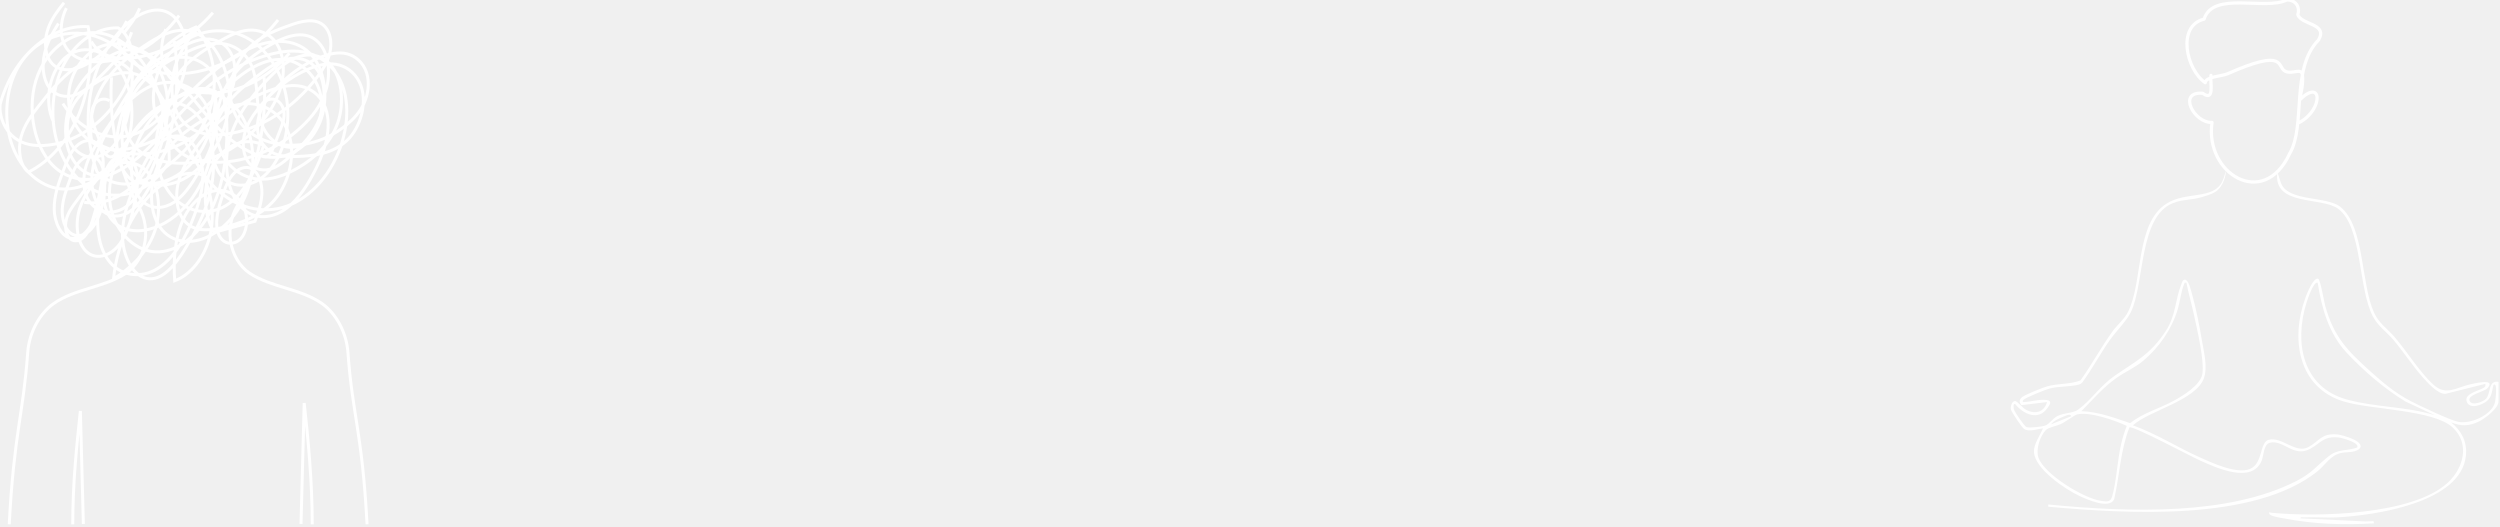
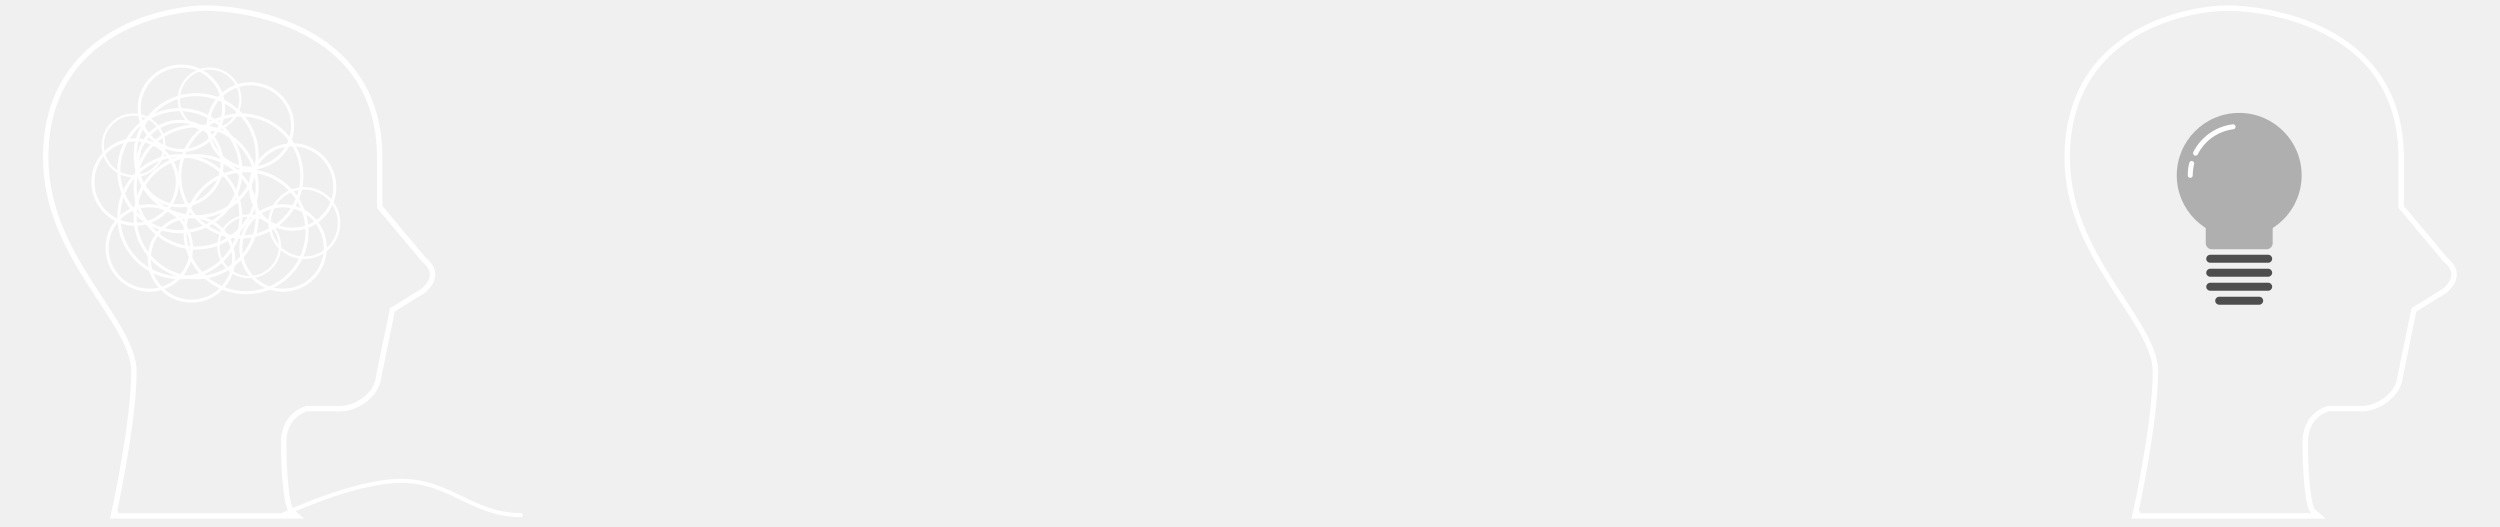
<svg xmlns="http://www.w3.org/2000/svg" width="930" height="196" viewBox="0 0 930 196" fill="none">
-   <g clip-path="url(#clip0_348_928)">
-     <path d="M3.435 195.042C5.234 160.842 8.631 154.476 10.318 131.05C10.848 123.708 14.708 116.628 19.94 112.946C27.944 107.312 38.814 106.993 46.927 101.597C50.593 99.158 53.268 94.611 53.989 89.592C54.725 84.467 53.407 78.959 50.514 75.133C43.669 61.318 40.453 44.859 41.483 28.761" stroke="white" style="stroke:white;stroke-opacity:1;" stroke-width="1.113" stroke-miterlimit="10" />
-     <path d="M27.064 195.041C27.064 179.735 28.489 166.18 29.898 152.891C30.268 166.896 30.639 180.902 31.009 194.907" stroke="white" style="stroke:white;stroke-opacity:1;" stroke-width="1.113" stroke-miterlimit="10" />
-     <path d="M116.151 195.042C116.151 179.033 114.61 163.187 113.162 149.943C112.766 164.932 112.369 179.92 111.973 194.908" stroke="white" style="stroke:white;stroke-opacity:1;" stroke-width="1.113" stroke-miterlimit="10" />
-     <path d="M40.73 37.461C39.487 36.694 37.953 36.669 36.694 37.397C35.434 38.125 34.478 39.589 34.177 41.249C33.739 43.666 34.635 46.114 35.509 48.349C36.332 50.453 37.155 52.557 37.978 54.661C38.51 56.022 39.12 57.481 40.234 58.136C41.347 58.789 43.044 58.015 43.031 56.508" stroke="white" style="stroke:white;stroke-opacity:1;" stroke-width="1.113" stroke-miterlimit="10" />
-     <path d="M136.542 195.042C134.742 160.842 131.113 154.476 129.425 131.05C128.896 123.708 125.036 116.628 119.804 112.946C111.8 107.312 100.93 106.993 92.816 101.597C89.15 99.158 86.475 94.611 85.755 89.592C85.019 84.467 86.337 78.959 89.23 75.133C96.075 61.318 99.29 44.859 98.261 28.761" stroke="white" style="stroke:white;stroke-opacity:1;" stroke-width="1.113" stroke-miterlimit="10" />
-     <path d="M99.014 37.461C100.258 36.694 101.792 36.669 103.051 37.397C104.31 38.125 105.266 39.589 105.568 41.249C106.006 43.666 105.109 46.114 104.235 48.349C103.412 50.453 102.589 52.557 101.766 54.661C101.234 56.022 100.624 57.481 99.51 58.136C98.397 58.789 96.7 58.015 96.713 56.508" stroke="white" style="stroke:white;stroke-opacity:1;" stroke-width="1.113" stroke-miterlimit="10" />
-     <path d="M19.995 45.541C15.944 37.514 18.707 25.367 25.136 20.741C31.564 16.115 40.291 18.962 44.95 26.398C49.608 33.833 50.246 44.875 47.242 53.659C45.276 59.408 41.449 64.576 36.672 65.169C31.914 65.76 27.265 61.405 25.434 55.605C23.602 49.805 24.313 42.973 26.571 37.439C28.829 31.905 32.49 27.547 36.489 24.108C41.267 20 47.209 17.003 52.636 19.334C58.674 21.926 62.261 30.657 62.375 39.002C62.489 47.346 59.794 55.312 56.627 62.547C53.983 68.589 50.727 74.631 45.9 77.52C41.072 80.41 34.353 78.845 32.03 72.578C30.735 69.085 31.034 64.856 32.174 61.271C33.314 57.685 35.213 54.62 37.13 51.66C42.415 43.5 48.373 35.428 56.107 32.028C63.841 28.628 73.74 31.48 77.528 40.968C79.821 46.712 79.493 53.747 77.901 59.887C74.348 73.582 64.449 84.044 53.506 85.669C48.501 86.412 42.718 84.904 40.032 79.305C38.042 75.158 38.281 69.671 39.781 65.182C41.282 60.693 43.879 57.012 46.521 53.55C52.021 46.346 58.121 39.534 65.446 36.141C72.77 32.749 81.573 33.352 87.526 39.905C93.386 46.354 95.416 57.77 93.125 67.351C90.834 76.932 84.675 84.49 77.507 87.973C71.517 90.885 64.002 90.725 59.606 84.638C54.951 78.191 55.657 67.315 59.511 60.013C63.365 52.711 69.586 48.257 75.739 44.566C80.974 41.425 86.494 38.597 92.249 38.561C98.003 38.524 104.083 41.813 106.902 48.404C110.486 56.784 107.632 67.954 102.151 74.32C96.67 80.686 89.239 83.227 82.023 84.81C77.194 85.87 71.535 86.251 68.152 81.602C65.75 78.299 65.245 73.172 66.147 68.76C67.048 64.348 69.159 60.536 71.459 57.11C79.481 45.158 90.397 36.611 102.215 33.028C105.476 32.039 108.865 31.418 112.165 32.146C115.465 32.873 118.689 35.1 120.492 38.804C123.978 45.97 121.146 55.469 117.607 62.591C114.721 68.398 111.274 73.945 106.697 77.397C102.119 80.848 96.221 81.886 91.557 78.638C84.923 74.019 82.866 62.094 85.223 52.729C87.58 43.364 93.267 36.152 99.126 29.985C102.352 26.59 105.767 23.335 109.688 21.62C113.61 19.904 118.154 19.917 121.652 22.809C127.203 27.398 128.378 38.084 125.573 45.873C122.769 53.662 116.977 58.889 110.981 62.377C106.098 65.217 100.773 67.175 95.455 66.544C90.137 65.914 84.829 62.36 82.183 56.266C78.811 48.501 80.478 38.246 84.661 31.196C88.845 24.146 95.078 19.745 101.346 16.267C106.9 13.187 113.82 10.891 118.533 15.83C122.288 19.767 123.062 27.234 121.37 33.143C119.678 39.051 116.006 43.608 112.083 47.252C102.229 56.406 90.011 61.077 77.957 60.297C72.605 59.951 66.787 58.163 63.58 52.523C59.757 45.8 61.199 35.771 65.226 29.257C69.253 22.742 75.251 18.973 81.112 15.636C84.689 13.6 88.371 11.62 92.259 11.238C96.147 10.856 100.334 12.316 102.886 16.189C105.386 19.983 105.919 25.55 104.946 30.404C103.974 35.257 101.673 39.483 99.045 43.126C88.953 57.119 73.169 63.568 58.817 59.561C54.673 58.404 50.39 56.17 48.038 51.541C44.659 44.893 46.577 35.435 50.762 29.631C54.946 23.826 60.838 20.808 66.526 17.964C69.785 16.335 73.118 14.685 76.603 14.527C80.089 14.369 83.817 15.97 85.838 19.704C87.653 23.058 87.797 27.629 86.798 31.53C85.798 35.431 83.787 38.75 81.564 41.649C69.413 57.495 49.473 61.895 34.048 52.134C32.738 44.515 35.147 36.42 39.067 30.549C42.986 24.676 48.255 20.677 53.552 17.131C58.631 13.731 64.164 10.569 69.828 11.414C78.865 12.763 85.616 24.976 85.292 36.919C84.967 48.862 78.663 59.624 70.613 65.186C63.814 69.883 54.558 70.813 49.143 63.655C43.687 56.441 44.616 43.801 49.294 35.699C53.972 27.598 61.381 23.121 68.665 19.685C72.957 17.662 77.43 15.867 81.985 16.148C86.54 16.429 91.241 19.144 93.531 24.325C96.394 30.802 94.913 39.298 97.351 46.069C99.828 52.953 106.571 56.579 112.011 53.952C117.451 51.325 120.802 42.825 119.296 35.471C117.797 28.149 112.186 23.153 106.453 22.285C100.721 21.416 94.97 24.026 89.948 27.761C84.926 31.495 80.441 36.344 75.619 40.508C69.726 45.597 63.321 49.662 56.624 52.563C50.736 55.113 44.389 56.765 38.35 54.928C32.31 53.092 26.689 47.058 25.652 39.028C24.298 28.551 31.431 18.544 39.396 16.702C47.362 14.86 55.469 19.377 61.993 25.657C68.517 31.938 73.945 39.974 80.23 46.661C86.515 53.35 94.114 58.82 102.199 58.512C109.006 58.252 115.8 53.409 119.005 45.514C122.209 37.618 121.245 26.881 116.211 20.854C110.719 14.28 102.222 14.449 95.081 17.139C74.908 24.737 60.615 47.818 42.669 62.108C36.491 67.027 29.475 71.007 22.277 70.224C14.956 69.428 8.093 63.357 4.779 54.743C1.464 46.13 1.811 35.269 5.663 27.051C11.979 13.577 26.283 9.404 37.729 14.325C49.175 19.246 58.043 31.341 64.787 44.452C69.056 52.753 72.779 61.785 78.569 68.304C85.742 76.382 95.836 79.767 105.079 77.194C114.321 74.621 122.503 66.148 126.566 54.942C129.376 47.192 130.142 37.58 126.762 30.234C124.184 24.628 119.501 21.068 114.621 19.728C109.742 18.388 104.661 19.059 99.784 20.419C90.463 23.019 81.554 28.135 73.77 35.357C65.563 42.971 58.623 52.864 50.017 59.678C41.412 66.492 30.104 69.781 21.439 63.099C12.588 56.274 9.393 39.668 14.137 27.712C18.882 15.755 30.456 9.64 40.38 13.075C47.684 15.602 53.827 22.622 57.6 31.219C61.372 39.817 62.921 49.876 62.987 59.799C56.278 72.034 42.386 76.275 32.258 69.18C27.366 65.753 23.43 60.02 21.354 53.266C18.42 43.726 19.387 32.285 23.841 23.823C28.295 15.36 36.101 10.134 43.93 10.373C47.642 12.305 49.584 18.081 49.191 23.301C48.797 28.521 46.519 33.186 43.848 37.085C36.907 47.217 26.803 53.492 16.438 54.108C12.622 54.335 8.646 53.768 5.355 51.22C2.065 48.67 -0.379 43.794 0.049 38.806C4.743 21.355 18.718 9.024 32.788 9.918C34.671 20.835 33.438 32.63 29.385 42.476C25.332 52.323 18.494 60.135 10.51 64.041C7.348 61.488 6.592 55.588 7.82 50.986C9.047 46.384 11.771 42.788 14.429 39.385C19.224 33.245 24.246 27.039 30.478 23.826C36.71 20.612 44.504 21.058 49.3 27.197C48.991 33.353 48.615 39.618 46.866 45.342C45.117 51.066 41.757 56.266 37.247 57.983C32.738 59.7 27.167 56.977 25.535 51.193C24.401 47.177 25.309 42.52 27.237 39.066C29.164 35.611 31.984 33.197 34.898 31.275C39.548 28.209 44.833 26.184 49.949 27.43C55.065 28.676 59.857 33.862 60.533 40.64C60.606 50.379 57.366 60.08 51.862 66.603C46.358 73.127 38.682 76.365 31.316 75.27" stroke="white" style="stroke:white;stroke-opacity:1;" stroke-width="1.113" stroke-miterlimit="10" />
-     <path d="M70.414 51.575C65.731 53.26 60.487 49.556 58.336 43.837C56.185 38.118 56.879 30.989 59.439 25.569C62 20.149 66.21 16.324 70.744 14.042C77.866 10.458 86.1 10.504 93.005 14.758C99.91 19.013 105.3 27.577 106.719 37.423C108.139 47.268 105.349 58.115 99.381 64.354C94.496 69.462 86.772 70.911 82.227 65.287C77.787 59.791 78.267 49.871 81.627 43.181C84.987 36.492 90.47 32.265 95.76 28.274C99.217 25.665 102.755 23.015 106.668 22.015C110.582 21.015 115.01 21.945 117.8 25.687C121.272 30.342 121.231 38.129 118.947 43.914C116.662 49.699 112.606 53.88 108.534 57.603C105.999 59.921 103.324 62.182 100.293 62.969C97.263 63.756 93.774 62.757 91.9 59.531C90.265 56.716 90.171 52.731 91.092 49.403C92.013 46.075 93.814 43.299 95.736 40.817C101.086 33.908 107.683 28.674 114.827 25.668C118.101 24.291 121.56 23.37 124.972 23.921C128.385 24.471 131.761 26.66 133.645 30.437C137.157 37.473 134.195 47.573 128.939 52.379C123.683 57.185 116.939 57.987 110.537 58.21C107.697 58.308 104.794 58.311 102.098 57.134C99.402 55.956 96.906 53.388 96.074 49.819C94.754 44.157 97.892 38.419 101.253 34.474C106.528 28.283 112.878 23.683 119.678 21.128C122.71 19.988 125.914 19.249 129.016 20.002C132.119 20.754 135.115 23.222 136.362 27.028C137.552 30.66 136.981 34.993 135.432 38.383C133.884 41.772 131.468 44.335 128.915 46.427C120.433 53.374 109.837 55.715 100.093 52.795C94.126 51.007 87.961 46.513 86.186 38.817C84.439 31.238 87.667 22.898 92.421 18.028C97.175 13.158 103.175 11.008 109.005 8.994C113.532 7.43 119.34 6.45 121.991 11.519C123.342 14.101 123.332 17.605 122.48 20.532C121.629 23.459 120.043 25.908 118.377 28.152C109.278 40.41 96.819 48.27 83.848 49.934C77.509 50.748 70.228 49.565 66.385 42.891C63.493 37.869 63.351 30.758 65.088 24.889C66.825 19.02 70.191 14.227 73.856 10.167M107.67 19.783C98.698 30.398 86.281 35.806 74.26 34.335C69.224 33.718 63.735 31.421 61.311 25.588C59.444 21.096 59.894 15.402 61.659 10.84M103.437 7.441C91.62 22.376 74.489 29.724 58.242 26.828C52.372 25.783 45.86 22.564 43.849 15.243M79.208 4.724C70.864 14.31 60.169 20.306 49.127 21.589C43.631 22.227 37.326 21.239 33.993 15.462M66.626 5.78C58.757 16.551 47.5 22.913 36.136 23.011C31.109 23.054 25.241 21.099 23.334 14.987C22.123 11.105 22.949 6.539 24.683 3.017M47.124 7.861C43.219 15.599 37.342 21.587 30.665 24.628C26.48 26.533 21.094 26.863 18.366 22.277C16.436 19.032 16.587 14.286 17.916 10.555C19.244 6.825 21.552 3.879 23.81 1.022M48.964 11.989C46.567 19.039 41.767 24.095 37.047 28.696C34.244 31.428 31.323 34.155 27.948 35.325C24.574 36.495 20.607 35.801 18.222 32.452C15.926 29.227 15.584 24.222 16.554 19.994C17.525 15.766 19.607 12.151 21.732 8.729M64.846 15.297C67.686 34.15 64.191 54.497 55.463 69.921C53.546 73.308 51.33 76.529 48.498 78.522C45.666 80.514 42.115 81.113 39.239 79.233C35.239 76.619 33.608 69.912 34.309 64.115C35.009 58.318 37.53 53.219 40.027 48.353C44.58 39.481 49.495 30.43 56.58 25.154C63.665 19.878 73.538 19.513 79.235 27.158C83.387 32.729 84.444 41.109 84.421 48.906C84.391 59.508 82.65 70.372 78.071 79.101C73.492 87.83 65.764 94.09 57.702 93.686C49.639 93.282 41.792 85.187 40.813 74.663C39.886 64.699 44.772 55.423 50.202 48.36C54.129 43.25 58.939 38.461 64.466 38.375C70.249 38.286 75.574 43.746 77.873 50.719C80.171 57.693 79.774 65.825 77.833 72.983C75.892 80.142 72.522 86.474 68.928 92.428C65.299 98.439 60.338 104.721 54.564 103.584C49.071 102.502 45.541 94.665 45.556 87.368C45.572 80.07 48.232 73.281 50.944 66.913C52.867 62.397 54.915 57.823 57.959 54.539C61.003 51.255 65.281 49.472 68.963 51.31C72.842 53.245 75.167 58.806 75.416 64.248C75.665 69.691 74.189 75.018 72.364 79.914C69.325 88.063 64.992 95.829 58.784 99.805C52.576 103.781 44.23 102.942 39.76 96.025C35.321 89.156 35.868 78.937 37.527 70.194C38.137 66.98 38.906 63.699 40.55 61.188C42.194 58.678 44.928 57.126 47.298 58.256C49.469 59.292 50.804 62.312 51.105 65.321C51.406 68.331 50.858 71.364 50.286 74.304C49.156 80.11 47.817 86.121 44.71 90.507C41.602 94.894 36.193 97.055 32.371 93.783C28.521 90.487 27.865 83.05 29.67 77.497C31.475 71.944 35.105 67.839 38.615 63.942C39.382 69.193 38.833 74.761 37.072 79.582C36.091 82.27 34.69 84.79 32.737 86.308C30.784 87.827 28.216 88.186 26.249 86.699C23.986 84.987 22.991 81.239 23.162 77.816C23.332 74.392 24.455 71.192 25.56 68.083C26.487 65.473 27.447 62.801 29.013 60.786C30.578 58.77 32.905 57.515 34.998 58.369C37.43 59.361 38.826 62.915 38.875 66.26C38.924 69.606 37.921 72.804 36.936 75.889C35.944 78.995 34.923 82.16 33.232 84.691C31.541 87.221 29.03 89.052 26.485 88.65C22.73 88.057 20.242 82.775 20.164 77.807C20.086 72.84 21.791 68.161 23.456 63.701C24.724 60.306 26.065 56.789 28.333 54.459C30.601 52.129 34.085 51.375 36.306 53.782C38.667 56.34 38.633 61.056 38.145 65.025C37.431 70.816 36.181 76.494 34.431 81.893C33.7 84.15 32.838 86.433 31.395 87.988C29.952 89.544 27.782 90.182 26.194 88.891C24.447 87.471 24.017 84.224 24.665 81.663C25.314 79.103 26.782 77.069 28.207 75.126C31.589 70.517 35.059 65.821 39.411 62.941C43.763 60.062 49.24 59.292 53.407 62.611C59.233 67.251 60.378 78.461 57.388 86.504C54.397 94.546 48.373 99.877 42.229 103.747C43.604 89.83 49.973 76.907 59.076 69.564C63.901 65.672 69.757 63.289 75.256 65.055C78.921 71.619 79.962 80.575 77.954 88.277C75.945 95.978 70.944 102.215 64.985 104.447C64.429 96.509 65.095 88.138 68.272 81.348C71.45 74.557 77.539 69.754 83.529 71.019C86.456 71.637 89.277 73.774 90.754 77.15C92.231 80.527 92.118 85.158 90.132 88.05C88.147 90.941 84.294 91.406 82.197 88.655C79.483 85.093 80.737 79.101 82.212 74.448C83.253 71.161 84.366 67.792 86.31 65.312C88.255 62.831 91.257 61.436 93.742 62.856C96.292 64.314 97.55 68.306 97.422 71.956C97.293 75.606 96.064 79.013 94.858 82.305C89.787 83.685 84.718 85.064 79.647 86.444C75.377 79.26 75.291 68.299 79.446 61C83.602 53.701 91.629 50.714 98.081 54.067C95.204 63.158 90.942 72.186 84.172 76.405C77.363 80.648 68.588 78.854 63.22 71.904C57.853 64.954 56.391 53.259 59.96 44.538C63.529 35.817 71.919 30.966 79.174 33.643C81.213 38.56 81.199 44.618 79.93 49.964C78.662 55.31 76.248 60.055 73.641 64.486C71.165 68.695 68.391 72.797 64.784 75.213C61.176 77.629 56.554 78.053 53.212 75.051C50.303 72.439 48.828 67.614 48.915 62.986C49.003 58.359 50.479 53.931 52.471 50.113C58.462 38.633 69.556 32.143 80.058 33.973C80.487 43.856 77.258 53.903 71.569 60.392C65.88 66.882 57.856 69.671 50.469 67.726C46.533 66.174 43.946 60.846 43.515 55.476C43.084 50.106 44.455 44.747 46.307 39.926C51.705 25.879 61.508 14.866 72.907 10.042C78.4 16.45 80.906 26.964 79.175 36.344C77.193 47.088 70.394 55.142 63.235 60.952C59.1 64.309 54.637 67.202 49.83 68.155C45.023 69.109 39.804 67.918 36.06 63.844C32.555 54.276 31.839 43 34.088 32.802C36.338 22.604 41.532 13.578 48.387 7.955C53.204 4.005 59.679 1.85 64.426 5.943C69.711 10.5 70.3 20.698 68.109 28.489C64.94 39.758 56.971 48.454 47.959 50.48C38.946 52.506 29.23 47.785 23.39 38.541M51.933 3.121C50.487 6.687 48.231 9.548 46.011 12.346" stroke="white" style="stroke:white;stroke-opacity:1;" stroke-width="1.113" stroke-miterlimit="10" />
-     <path d="M822.48 28.045C822.068 30.544 824.014 38.043 819.418 34.706C809.856 33.873 816.201 45.862 822.87 45.546C820.066 64.515 842.073 78.127 851.756 57.129C857.875 46.85 852.027 25.478 862.49 14.886C866.154 8.599 855.989 9.361 854.782 5.397C855.704 2.587 853.973 -0.085 850.668 0.002C842.421 3.988 823.266 -3.446 819.917 7.113C809.666 9.616 813.275 25.919 820.358 30.77C820.467 28.514 826.587 28.356 828.649 27.443C850.721 17.677 846.911 24.938 850.078 26.485C852.878 27.851 856.187 24.926 856.51 28.021C856.83 31.116 856.106 34.212 855.386 37.242C863.99 28.696 864.311 40.816 855.386 45.546" stroke="white" style="stroke:white;stroke-opacity:1;" stroke-width="1.2" stroke-linecap="round" stroke-linejoin="round" />
-     <path d="M880.051 193.98L855.804 192.831C855.717 192.175 856.658 192.477 857.113 192.458C861.23 192.288 865.4 192.676 869.51 192.454C883.277 191.712 915.413 187.135 917.312 169.594C917.876 164.368 915.71 160.311 911.784 157.097C915.586 158.668 918.474 158.563 922.185 156.789C924.314 155.771 929.443 151.868 929.443 149.382V142.047C925.487 141.414 926.664 146.278 924.817 148.327C923.832 149.42 919.609 151.141 918.722 149.182C917.665 146.854 924.122 145.765 925.288 144.469C928.691 140.683 920.839 142.559 919.218 142.906C913.672 144.089 909.998 147.461 905.151 143.038C900.071 138.404 895.382 130.707 890.73 125.308C887.951 122.084 885.067 120.445 883.16 116.335C878.238 105.722 879.671 84.15 870.627 76.966C865.382 72.795 850.942 75.157 848.471 67.924L847.185 64.01C845.384 76.909 863.75 73.055 869.875 77.719C878.802 84.519 877.2 107.086 882.653 117.597C884.616 121.383 887.714 123.357 890.35 126.442C894.167 130.903 897.359 135.978 901.266 140.344C903.117 142.409 906.79 146.575 909.667 146.526L924.55 142.797C924.592 143.396 924.682 143.682 924.167 144.104C922.813 145.208 916.755 146.244 917.564 149.205C918.478 152.55 923.524 150.663 925.321 149.024C927.017 147.479 927.036 145.253 927.563 143.177C929.281 141.923 928.277 149.043 928.149 149.597C927.051 154.362 918.974 157.911 914.405 156.909C911.167 156.201 900.285 151.013 896.871 149.258C891.226 146.36 886.387 142.329 881.716 138.099C873.173 130.36 868.202 125.331 864.998 113.833C864.562 112.273 863.185 103.94 862.343 103.68C860.549 103.13 858.165 109.275 857.665 110.62C852.044 125.783 854.698 144.168 871.955 149.378C882.104 152.441 905.215 152.396 912.341 158.974C918.865 164.994 916.511 174.005 910.656 179.483C897.615 191.678 861.809 192.383 844.922 190.74C844.414 190.691 844.027 190.197 844.151 191.136C844.602 192.047 847.87 192.511 848.953 192.725C860.644 195.023 871.932 195.381 883.108 194.673L882.942 193.886C881.976 193.927 881.01 193.961 880.043 193.98H880.051ZM873.079 148.636C856.473 144.074 853.352 127.373 858.049 112.511C858.575 110.849 859.779 107.53 860.745 106.182C861.114 105.665 861.422 105.051 862.185 105.179C863.607 114.504 866.333 124.118 872.891 131.14C879.178 137.876 886.992 144.624 894.87 149.389L905.771 154.457C895.209 151.205 883.676 151.544 873.083 148.632L873.079 148.636Z" fill="white" style="fill:white;fill-opacity:1;" />
-     <path d="M869.515 161.615C863.514 161.091 862.923 164.003 858.779 166.282C853.966 168.927 849.055 162.417 844.046 163.574C840.444 164.406 841.959 172.48 836.913 174.484C832.066 176.409 823.113 172.299 818.472 170.212C810.049 166.418 802.152 161.362 793.436 158.22C799.554 152.686 817.07 148.956 819.912 140.532C821.262 136.528 819.882 131.144 819.179 126.993C818.239 121.421 816.953 114.719 815.415 109.316C815.08 108.137 814.155 104.023 812.779 104.031C811.862 104.11 811.719 105.07 811.455 105.73C809.101 111.618 809.474 117.363 805.619 123.21C799.862 131.943 794.587 134.29 786.554 139.862C781.256 143.535 777.887 148.881 773.111 152.358C771.186 153.76 767.933 153.488 765.376 154.773C763.646 155.64 762.285 157.746 760.965 158.254C759.717 158.736 755.092 159.256 753.873 158.898C753.133 158.68 749.414 153.213 749.18 152.313C749.105 152.034 748.722 149.94 749.658 150.328C752.719 154.114 758.262 156.623 761.65 151.793C762.533 150.535 763.583 149.077 761.326 148.802C758.329 148.436 755.453 149.544 752.482 149.57C752.433 149.228 752.441 149.092 752.659 148.813C753.317 147.981 761.183 144.827 762.612 144.484C765.97 143.674 770.05 143.908 773.247 143.094C773.807 142.951 774.273 142.684 774.645 142.235C778.338 137.195 781.26 131.604 784.862 126.507C787.179 123.229 791.165 119.334 792.752 115.969C797.824 105.213 795.685 80.541 808.368 75.549C812.196 74.042 815.065 74.54 819.066 73.334C822.297 72.362 823.962 71.812 825.339 70.347C827.873 67.645 828.102 63.641 828.001 63.611C827.922 63.588 827.501 65.882 826.677 67.544C823.293 74.378 813.234 71.104 805.935 75.749C794.162 83.242 797.339 105.067 791.511 116.233C790.164 118.814 787.656 120.825 785.983 123.112C781.655 129.031 778.218 135.567 773.927 141.512C769.956 143.068 765.594 142.556 761.496 143.735C759.773 144.232 753.554 146.73 752.287 147.679C751.158 148.527 751.016 149.646 751.978 150.712L761.496 149.57C760.446 153.259 757.276 154.212 753.843 152.531C752.538 151.891 750.354 149.182 749.662 149.179C748.413 149.171 747.834 151.232 748.041 152.294C748.229 153.251 752.275 159.252 753.091 159.678C755.084 160.718 757.874 159.592 759.991 159.35C758.931 161.991 756.491 165.16 756.637 168.136C756.942 174.458 768.245 181.981 773.45 184.437C776.27 185.767 784.757 189.61 786.483 185.684C788.499 176.816 788.799 167.454 792.165 158.94C794.007 158.552 814.885 169.726 818.472 171.331C824.489 174.024 837.68 180.146 841.339 171.383C842.144 169.454 842.012 165.265 844.422 164.693C849.521 163.487 853.252 170.385 859.445 166.938C863.442 164.715 864.367 162.202 869.891 162.733C871.173 162.858 878.04 164.726 876.844 166.486C872.866 167.887 869.82 166.9 866.319 169.684C861.63 173.41 860.144 175.942 854.18 178.975C829.133 191.712 792.902 190.687 761.954 187.67V188.502C791.217 191.098 838.282 194.089 861.938 175.46C865.1 172.969 866.857 169.27 871.109 168.464C873.227 168.064 875.558 168.486 877.604 167.066C880.484 164.293 871.192 161.754 869.515 161.607V161.615ZM767.512 155.033C768.249 154.747 770.231 153.639 770.513 154.833L763 157.843C763.891 156.589 766.064 155.598 767.512 155.029V155.033ZM789.04 165.303C787.637 171.395 787.344 178.922 785.746 184.58C785.095 186.882 783.84 186.637 781.689 186.344C775.258 185.47 760.537 176.526 758.307 170.257C757.235 167.247 758.875 162.138 761.116 159.919C762.022 159.023 764.978 158.465 766.512 157.798C768.136 157.09 771.788 154.366 772.656 154.167C777.451 153.078 786.69 156.348 791.165 158.439C790.251 160.654 789.578 162.971 789.04 165.307V165.303ZM774.269 152.953C778.53 148.636 782.508 143.938 787.521 140.457C790.717 138.238 794.365 136.678 797.365 134.135C803.311 129.099 807.932 122.389 810.151 114.96C810.959 112.247 811.437 108.016 812.505 105.654C812.738 105.142 812.542 105.063 813.343 105.176C814.159 109.32 815.351 113.381 816.242 117.514C817.386 122.807 820.085 134.237 819.269 139.135C818.578 143.275 812.046 147.227 808.575 149.118C803.262 152.015 797.204 153.598 792.402 157.406C786.498 155.41 780.591 153.179 774.273 152.953H774.269Z" fill="white" style="fill:white;fill-opacity:1;" />
-   </g>
-   <defs>
-     <clipPath id="clip0_348_928">
-       <rect width="929.443" height="195.041" fill="white" style="fill:white;fill-opacity:1;" />
-     </clipPath>
-   </defs>
+   <path d="M42.438 190.695L42.169 191.911H43.414H107.755H110.458L108.406 190.151C108.3 190.061 108.112 189.813 107.89 189.293C107.678 188.795 107.471 188.135 107.275 187.323C106.882 185.7 106.556 183.568 106.297 181.114C105.779 176.213 105.538 170.138 105.538 164.531C105.538 159.223 107.719 156.115 109.849 154.316C110.926 153.406 112.006 152.819 112.815 152.461C113.218 152.283 113.551 152.163 113.778 152.088C113.872 152.058 113.947 152.035 114.001 152.019H126.822H126.839L126.855 152.019C130.137 151.908 133.46 150.49 136.024 148.411C138.562 146.353 140.483 143.539 140.781 140.518L145.966 115.29L157.504 108.117L157.591 108.063L157.665 107.993C158.912 106.808 160.422 105.164 160.823 103.149C161.249 101.006 160.38 98.781 157.681 96.579L141.248 76.985V58.69C141.248 33.637 128.186 19.658 113.569 12.001C99.016 4.379 82.913 3 76.551 3C70.156 3 55.328 4.792 42.062 12.629C28.73 20.505 17 34.483 17 58.69C17 77.33 25.343 92.577 33.564 105.472C34.886 107.546 36.201 109.553 37.477 111.501C40.192 115.645 42.734 119.526 44.815 123.238C47.871 128.691 49.814 133.591 49.814 138.151C49.814 147.71 47.978 160.827 46.129 171.6C45.206 176.977 44.283 181.752 43.59 185.184C43.244 186.899 42.956 188.278 42.754 189.228C42.653 189.702 42.574 190.07 42.52 190.318C42.493 190.442 42.473 190.537 42.459 190.6L42.443 190.671L42.439 190.689L42.438 190.693L42.438 190.694C42.438 190.695 42.438 190.695 43.414 190.911L42.438 190.695Z" stroke="white" style="stroke:white;stroke-opacity:1;" stroke-width="2" />
+   <path d="M794.438 190.695L794.169 191.911H795.414H859.755H862.458L860.406 190.151C860.3 190.061 860.112 189.813 859.89 189.293C859.678 188.795 859.471 188.135 859.275 187.323C858.882 185.7 858.556 183.568 858.297 181.114C857.779 176.213 857.538 170.138 857.538 164.531C857.538 159.223 859.719 156.115 861.849 154.316C862.926 153.406 864.006 152.819 864.815 152.461C865.218 152.283 865.551 152.163 865.778 152.088C865.872 152.058 865.947 152.035 866.001 152.019H878.822H878.839L878.855 152.019C882.137 151.908 885.46 150.49 888.024 148.411C890.562 146.353 892.483 143.539 892.781 140.518L897.966 115.29L909.504 108.117L909.591 108.063L909.665 107.993C910.912 106.808 912.422 105.164 912.823 103.149C913.249 101.006 912.38 98.781 909.681 96.579L893.248 76.985V58.69C893.248 33.637 880.186 19.658 865.569 12.001C851.017 4.379 834.913 3 828.551 3C822.156 3 807.328 4.792 794.062 12.629C780.73 20.505 769 34.483 769 58.69C769 77.33 777.343 92.577 785.564 105.472C786.886 107.546 788.201 109.553 789.477 111.501C792.192 115.645 794.734 119.526 796.815 123.238C799.871 128.691 801.814 133.591 801.814 138.151C801.814 147.71 799.978 160.827 798.129 171.6C797.206 176.977 796.283 181.752 795.59 185.184C795.244 186.899 794.956 188.278 794.754 189.228C794.653 189.702 794.574 190.07 794.52 190.318C794.493 190.442 794.473 190.537 794.459 190.6L794.443 190.671L794.439 190.689L794.438 190.693L794.438 190.694C794.438 190.695 794.438 190.695 795.414 190.911L794.438 190.695Z" stroke="white" style="stroke:white;stroke-opacity:1;" stroke-width="2" />
+   <path d="M840.415 113.356H825.549C824.728 113.356 824.062 112.69 824.062 111.869C824.062 111.047 824.728 110.382 825.549 110.382H840.415C841.237 110.382 841.902 111.047 841.902 111.869C841.902 112.69 841.237 113.356 840.415 113.356Z" fill="#4E4E4E" style="fill:#4E4E4E;fill:color(display-p3 0.306 0.306 0.306);fill-opacity:1;" />
+   <path d="M843.761 108.153H822.206C821.384 108.153 820.719 107.487 820.719 106.666C820.719 105.844 821.384 105.179 822.206 105.179H843.761C844.583 105.179 845.248 105.844 845.248 106.666C845.248 107.487 844.583 108.153 843.761 108.153Z" fill="#4E4E4E" style="fill:#4E4E4E;fill:color(display-p3 0.306 0.306 0.306);fill-opacity:1;" />
+   <path d="M843.761 102.95H822.206C821.384 102.95 820.719 102.284 820.719 101.463C820.719 100.641 821.384 99.976 822.206 99.976H843.761C844.583 99.976 845.248 100.641 845.248 101.463C845.248 102.284 844.583 102.95 843.761 102.95Z" fill="#4E4E4E" style="fill:#4E4E4E;fill:color(display-p3 0.306 0.306 0.306);fill-opacity:1;" />
+   <path d="M843.761 97.747H822.206C821.384 97.747 820.719 97.081 820.719 96.26C820.719 95.438 821.384 94.773 822.206 94.773H843.761C844.583 94.773 845.248 95.438 845.248 96.26C845.248 97.081 844.583 97.747 843.761 97.747Z" fill="#4E4E4E" style="fill:#4E4E4E;fill:color(display-p3 0.306 0.306 0.306);fill-opacity:1;" />
+   <path d="M832.984 88.456C845.812 88.456 856.211 78.056 856.211 65.228C856.211 52.399 845.812 42 832.984 42C820.155 42 809.756 52.399 809.756 65.228C809.756 78.056 820.155 88.456 832.984 88.456Z" fill="#AFAFAF" style="fill:#AFAFAF;fill:color(display-p3 0.688 0.688 0.688);fill-opacity:1;" />
+   <path d="M822.792 92.729H843.175C844.423 92.729 845.434 91.718 845.434 90.471V83.466C845.434 82.219 844.423 81.208 843.175 81.208H822.792C821.545 81.208 820.534 82.219 820.534 83.466V90.471C820.534 91.718 821.545 92.729 822.792 92.729Z" fill="#AFAFAF" style="fill:#AFAFAF;fill:color(display-p3 0.688 0.688 0.688);fill-opacity:1;" />
+   <path d="M816.747 57.901C816.605 57.901 816.461 57.869 816.326 57.799C815.869 57.567 815.687 57.007 815.92 56.55C818.811 50.878 824.295 47.022 830.593 46.237C831.101 46.173 831.566 46.535 831.63 47.044C831.693 47.553 831.332 48.018 830.822 48.081C825.138 48.79 820.186 52.271 817.575 57.394C817.411 57.716 817.085 57.901 816.747 57.901Z" fill="white" style="fill:white;fill-opacity:1;" />
+   <path d="M814.773 66.157C814.26 66.157 813.844 65.742 813.844 65.228C813.844 63.658 814.034 62.096 814.411 60.586C814.534 60.088 815.04 59.786 815.537 59.91C816.035 60.033 816.338 60.538 816.214 61.036C815.874 62.399 815.702 63.81 815.702 65.228C815.702 65.742 815.286 66.157 814.773 66.157Z" fill="white" style="fill:white;fill-opacity:1;" />
+   <path d="M105 191.599C105 191.599 131.337 178.88 149.357 178.88C167.378 178.88 175.694 191.599 193.714 191.599" stroke="white" style="stroke:white;stroke-opacity:1;" stroke-width="1.5" stroke-linecap="round" />
+   <path d="M66.899 86.754C54.071 86.754 43.635 76.318 43.635 63.49C43.635 50.662 54.071 40.226 66.899 40.226C79.727 40.226 90.163 50.662 90.163 63.49C90.163 76.318 79.727 86.754 66.899 86.754ZM66.899 41.356C54.695 41.356 44.765 51.285 44.765 63.49C44.765 75.695 54.694 85.623 66.899 85.623C79.104 85.623 89.032 75.695 89.032 63.49C89.032 51.285 79.104 41.356 66.899 41.356Z" fill="white" style="fill:white;fill-opacity:1;" />
+   <path d="M72.969 92.823C60.141 92.823 49.705 82.388 49.705 69.559C49.705 56.731 60.141 46.295 72.969 46.295C85.797 46.295 96.233 56.731 96.233 69.559C96.233 82.388 85.797 92.823 72.969 92.823ZM72.969 47.426C60.765 47.426 50.836 57.355 50.836 69.559C50.836 81.764 60.764 91.693 72.969 91.693C85.174 91.693 95.103 81.764 95.103 69.559C95.103 57.355 85.174 47.426 72.969 47.426Z" fill="white" style="fill:white;fill-opacity:1;" />
+   <path d="M72.969 81.179C60.141 81.179 49.705 70.743 49.705 57.915C49.705 45.087 60.141 34.651 72.969 34.651C85.797 34.651 96.233 45.087 96.233 57.915C96.233 70.743 85.797 81.179 72.969 81.179ZM72.969 35.782C60.765 35.782 50.836 45.711 50.836 57.915C50.836 70.12 60.764 80.049 72.969 80.049C85.174 80.049 95.103 70.12 95.103 57.915C95.103 45.711 85.174 35.782 72.969 35.782Z" fill="white" style="fill:white;fill-opacity:1;" />
+   <path d="M89.598 88.722C76.77 88.722 66.334 78.286 66.334 65.458C66.334 52.63 76.77 42.194 89.598 42.194C102.426 42.194 112.862 52.63 112.862 65.458C112.862 78.286 102.426 88.722 89.598 88.722ZM89.598 43.325C77.394 43.325 67.465 53.254 67.465 65.458C67.465 77.663 77.393 87.592 89.598 87.592C101.803 87.592 111.731 77.663 111.731 65.458C111.731 53.254 101.803 43.325 89.598 43.325Z" fill="white" style="fill:white;fill-opacity:1;" />
+   <path d="M91.508 109.453C78.68 109.453 68.244 99.017 68.244 86.189C68.244 73.361 78.68 62.925 91.508 62.925C104.336 62.925 114.772 73.361 114.772 86.189C114.772 99.017 104.336 109.453 91.508 109.453ZM91.508 64.055C79.304 64.055 69.375 73.984 69.375 86.189C69.375 98.394 79.303 108.322 91.508 108.322C103.713 108.322 113.642 98.394 113.642 86.189C113.642 73.984 103.713 64.055 91.508 64.055Z" fill="white" style="fill:white;fill-opacity:1;" />
+   <path d="M71.232 112.587C62.261 112.587 54.963 105.289 54.963 96.317C54.963 87.346 62.261 80.048 71.232 80.048C80.203 80.048 87.501 87.346 87.501 96.317C87.501 105.289 80.203 112.587 71.232 112.587ZM71.232 81.18C62.885 81.18 56.093 87.971 56.093 96.319C56.093 104.666 62.884 111.457 71.232 111.457C79.58 111.457 86.371 104.666 86.371 96.319C86.371 87.971 79.58 81.18 71.232 81.18Z" fill="white" style="fill:white;fill-opacity:1;" />
+   <path d="M55.527 108.527C46.556 108.527 39.258 101.229 39.258 92.257C39.258 83.286 46.556 75.988 55.527 75.988C64.498 75.988 71.796 83.286 71.796 92.257C71.796 101.229 64.498 108.527 55.527 108.527ZM55.527 77.12C47.18 77.12 40.388 83.91 40.388 92.258C40.388 100.606 47.179 107.397 55.527 107.397C63.875 107.397 70.665 100.606 70.665 92.258C70.665 83.91 63.875 77.12 55.527 77.12Z" fill="white" style="fill:white;fill-opacity:1;" />
+   <path d="M50.269 83.998C41.298 83.998 34 76.7 34 67.729C34 58.757 41.298 51.459 50.269 51.459C59.24 51.459 66.538 58.757 66.538 67.729C66.538 76.7 59.24 83.998 50.269 83.998ZM50.269 52.59C41.922 52.59 35.131 59.381 35.131 67.729C35.131 76.077 41.921 82.867 50.269 82.867C58.617 82.867 65.408 76.077 65.408 67.729C65.408 59.381 58.617 52.59 50.269 52.59Z" fill="white" style="fill:white;fill-opacity:1;" />
+   <path d="M93.146 63.13C84.175 63.13 76.877 55.832 76.877 46.86C76.877 37.889 84.175 30.591 93.146 30.591C102.117 30.591 109.415 37.889 109.415 46.86C109.415 55.832 102.117 63.13 93.146 63.13ZM93.146 31.723C84.799 31.723 78.007 38.513 78.007 46.861C78.007 55.209 84.798 62 93.146 62C101.494 62 108.285 55.209 108.285 46.861C108.285 38.513 101.494 31.723 93.146 31.723Z" fill="white" style="fill:white;fill-opacity:1;" />
+   <path d="M113.21 96.352C105.833 96.352 99.832 90.351 99.832 82.974C99.832 75.598 105.833 69.597 113.21 69.597C120.586 69.597 126.587 75.598 126.587 82.974C126.587 90.351 120.586 96.352 113.21 96.352ZM113.21 70.528C106.347 70.528 100.762 76.111 100.762 82.975C100.762 89.84 106.346 95.423 113.21 95.423C120.074 95.423 125.657 89.84 125.657 82.975C125.657 76.111 120.074 70.528 113.21 70.528Z" fill="white" style="fill:white;fill-opacity:1;" />
+   <path d="M49.682 65.949C43.138 65.949 37.815 60.625 37.815 54.081C37.815 47.537 43.138 42.213 49.682 42.213C56.226 42.213 61.55 47.537 61.55 54.081C61.55 60.625 56.226 65.949 49.682 65.949ZM49.682 43.04C43.593 43.04 38.64 47.993 38.64 54.082C38.64 60.171 43.593 65.124 49.682 65.124C55.771 65.124 60.724 60.171 60.724 54.082C60.724 47.993 55.771 43.04 49.682 43.04Z" fill="white" style="fill:white;fill-opacity:1;" />
+   <path d="M77.971 48.833C71.427 48.833 66.103 43.51 66.103 36.966C66.103 30.422 71.427 25.098 77.971 25.098C84.515 25.098 89.839 30.422 89.839 36.966C89.839 43.51 84.515 48.833 77.971 48.833ZM77.971 25.925C71.882 25.925 66.929 30.878 66.929 36.967C66.929 43.056 71.882 48.009 77.971 48.009C84.06 48.009 89.013 43.056 89.013 36.967C89.013 30.878 84.06 25.925 77.971 25.925Z" fill="white" style="fill:white;fill-opacity:1;" />
+   <path d="M92.67 103.5C86.126 103.5 80.803 98.177 80.803 91.633C80.803 85.089 86.126 79.765 92.67 79.765C99.214 79.765 104.538 85.089 104.538 91.633C104.538 98.177 99.214 103.5 92.67 103.5ZM92.67 80.592C86.582 80.592 81.628 85.545 81.628 91.634C81.628 97.723 86.582 102.676 92.67 102.676C98.759 102.676 103.712 97.723 103.712 91.634C103.712 85.545 98.759 80.592 92.67 80.592Z" fill="white" style="fill:white;fill-opacity:1;" />
+   <path d="M67.486 56.538C58.515 56.538 51.217 49.24 51.217 40.269C51.217 31.298 58.515 24 67.486 24C76.457 24 83.755 31.298 83.755 40.269C83.755 49.24 76.457 56.538 67.486 56.538ZM67.486 25.132C59.139 25.132 52.347 31.922 52.347 40.27C52.347 48.618 59.138 55.409 67.486 55.409C75.834 55.409 82.624 48.618 82.624 40.27C82.624 31.922 75.834 25.132 67.486 25.132Z" fill="white" style="fill:white;fill-opacity:1;" />
+   <path d="M108.849 85.829C99.878 85.829 92.58 78.531 92.58 69.56C92.58 60.589 99.878 53.291 108.849 53.291C117.82 53.291 125.118 60.589 125.118 69.56C125.118 78.531 117.82 85.829 108.849 85.829ZM108.849 54.421C100.502 54.421 93.711 61.212 93.711 69.56C93.711 77.908 100.501 84.698 108.849 84.698C117.197 84.698 123.988 77.908 123.988 69.56C123.988 61.212 117.197 54.421 108.849 54.421Z" fill="white" style="fill:white;fill-opacity:1;" />
+   <path d="M105.298 108.527C96.327 108.527 89.029 101.229 89.029 92.257C89.029 83.286 96.327 75.988 105.298 75.988C114.27 75.988 121.568 83.286 121.568 92.257C121.568 101.229 114.27 108.527 105.298 108.527ZM105.298 77.12C96.951 77.12 90.16 83.91 90.16 92.258C90.16 100.606 96.95 107.397 105.298 107.397C113.646 107.397 120.437 100.606 120.437 92.258C120.437 83.91 113.646 77.12 105.298 77.12Z" fill="white" style="fill:white;fill-opacity:1;" />
+   <path d="M66.896 77.12C57.925 77.12 50.627 69.822 50.627 60.851C50.627 51.88 57.925 44.582 66.896 44.582C75.867 44.582 83.165 51.88 83.165 60.851C83.165 69.822 75.867 77.12 66.896 77.12ZM66.896 45.713C58.549 45.713 51.758 52.503 51.758 60.851C51.758 69.199 58.548 75.99 66.896 75.99C75.244 75.99 82.035 69.199 82.035 60.851C82.035 52.503 75.244 45.713 66.896 45.713Z" fill="white" style="fill:white;fill-opacity:1;" />
+   <path d="M66.899 103.878C54.071 103.878 43.635 93.442 43.635 80.614C43.635 67.786 54.071 57.35 66.899 57.35C79.727 57.35 90.163 67.786 90.163 80.614C90.163 93.442 79.727 103.878 66.899 103.878ZM66.899 58.48C54.695 58.48 44.765 68.409 44.765 80.614C44.765 92.819 54.694 102.747 66.899 102.747C79.104 102.747 89.032 92.819 89.032 80.614C89.032 68.409 79.104 58.48 66.899 58.48Z" fill="white" style="fill:white;fill-opacity:1;" />
+   <path d="M72.969 103.878C60.141 103.878 49.705 93.442 49.705 80.614C49.705 67.786 60.141 57.35 72.969 57.35C85.797 57.35 96.233 67.786 96.233 80.614C96.233 93.442 85.797 103.878 72.969 103.878ZM72.969 58.48C60.765 58.48 50.836 68.409 50.836 80.614C50.836 92.819 60.764 102.747 72.969 102.747C85.174 102.747 95.103 92.819 95.103 80.614C95.103 68.409 85.174 58.48 72.969 58.48Z" fill="white" style="fill:white;fill-opacity:1;" />
</svg>
